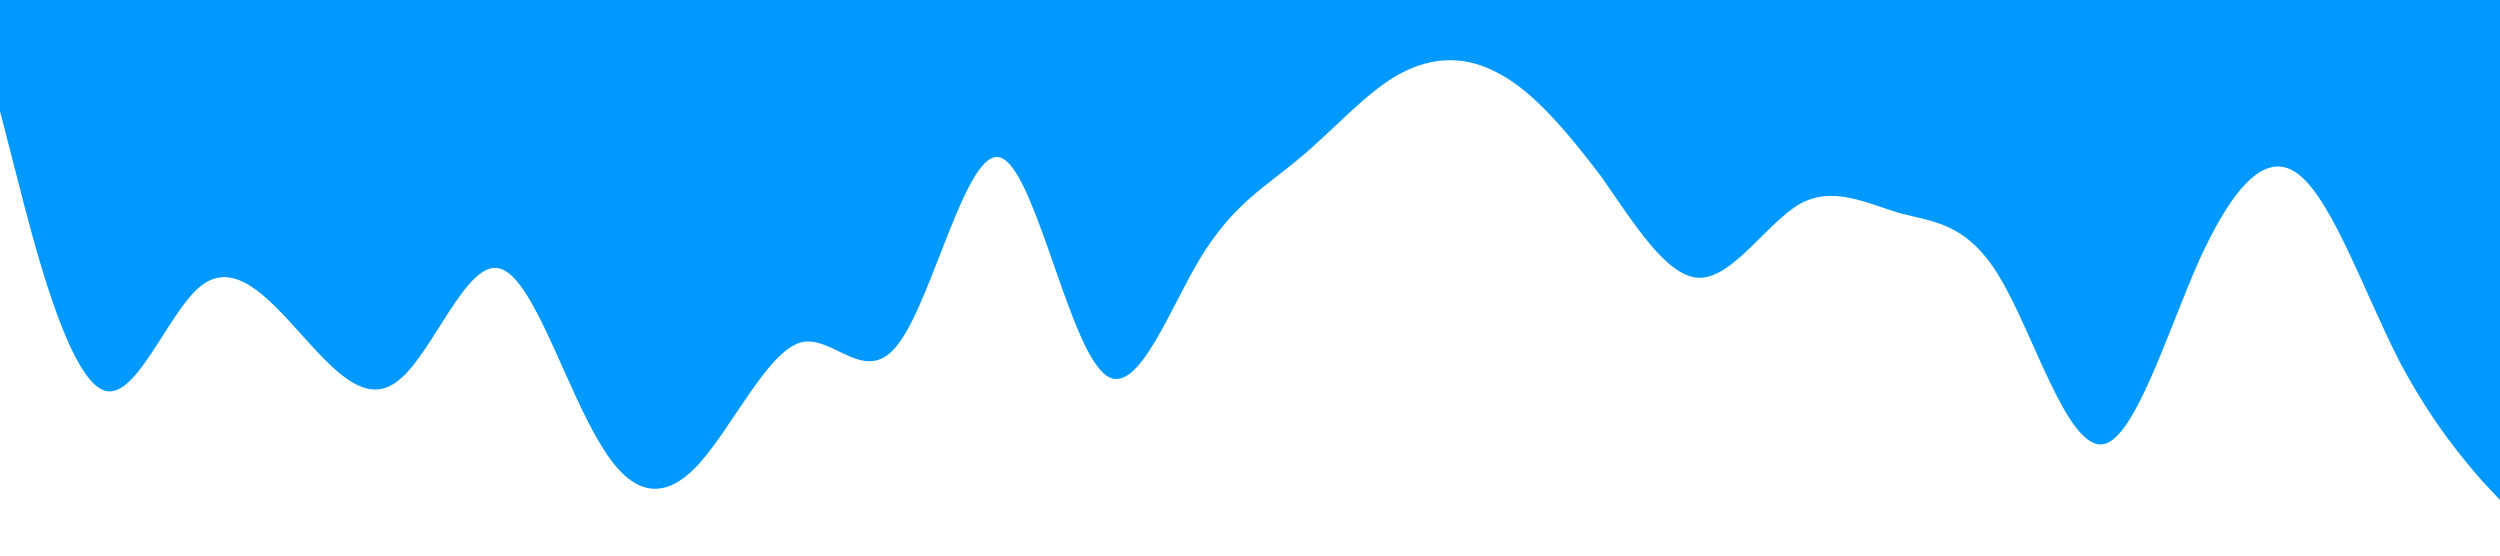
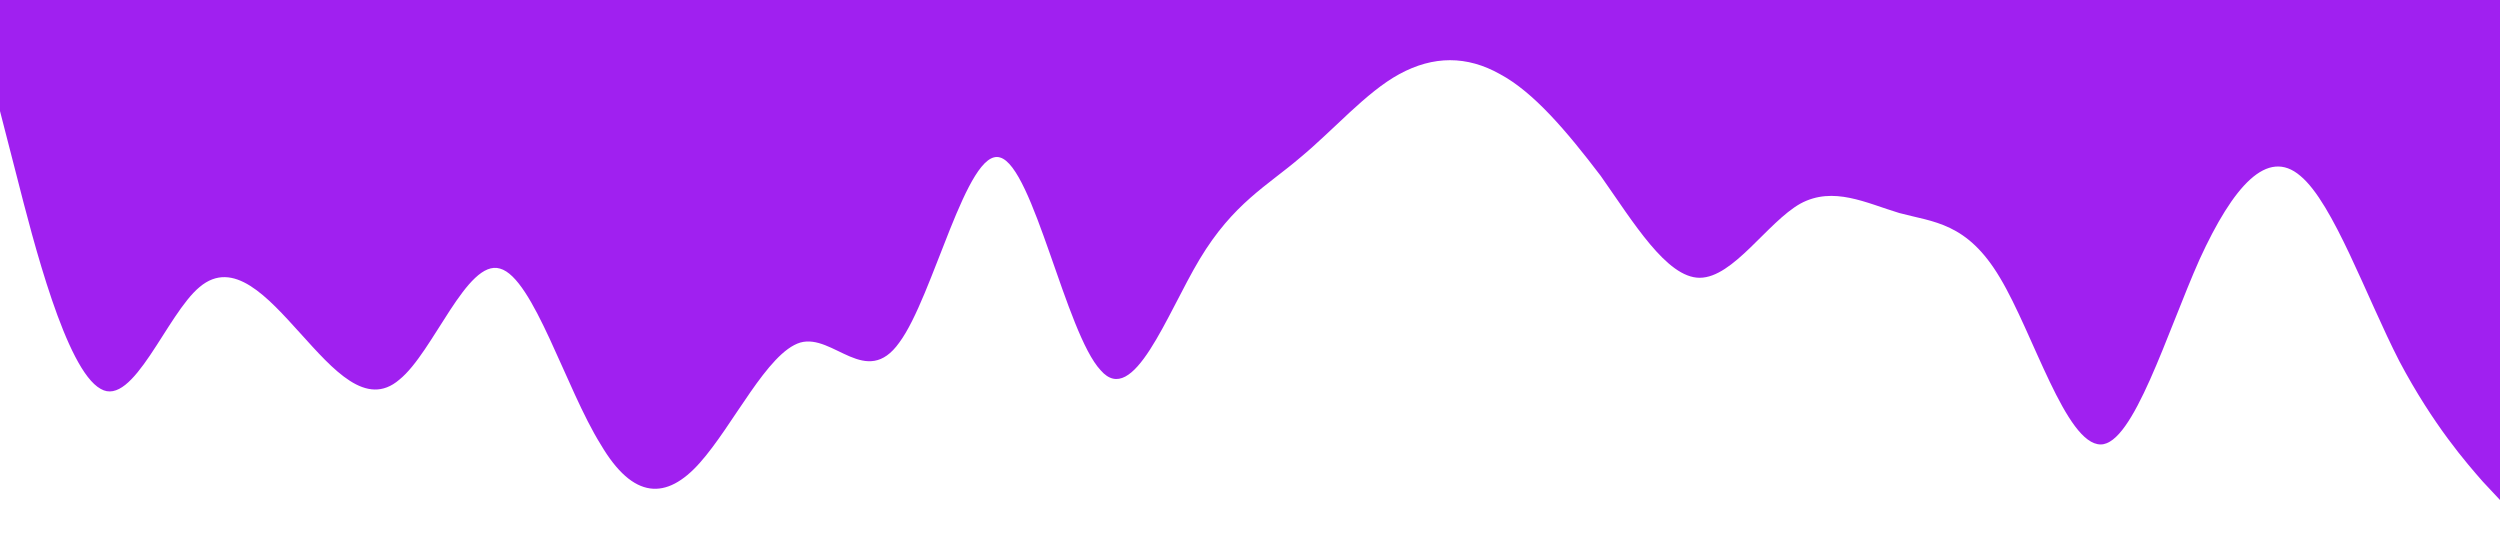
<svg xmlns="http://www.w3.org/2000/svg" viewBox="0 0 1440 320">
-   <path fill="#0099ff" fill-opacity="1" d="M0,64L9.6,101.3C19.2,139,38,213,58,224C76.8,235,96,181,115,165.3C134.4,149,154,171,173,192C192,213,211,235,230,218.7C249.6,203,269,149,288,154.7C307.2,160,326,224,346,256C364.8,288,384,288,403,266.7C422.4,245,442,203,461,197.3C480,192,499,224,518,197.3C537.6,171,557,85,576,90.7C595.2,96,614,192,634,213.3C652.8,235,672,181,691,149.3C710.4,117,730,107,749,90.7C768,75,787,53,806,42.7C825.6,32,845,32,864,42.7C883.2,53,902,75,922,101.3C940.8,128,960,160,979,160C998.4,160,1018,128,1037,117.3C1056,107,1075,117,1094,122.7C1113.6,128,1133,128,1152,160C1171.2,192,1190,256,1210,256C1228.8,256,1248,192,1267,149.3C1286.4,107,1306,85,1325,101.3C1344,117,1363,171,1382,208C1401.6,245,1421,267,1430,277.3L1440,288L1440,0L1430.4,0C1420.8,0,1402,0,1382,0C1363.2,0,1344,0,1325,0C1305.6,0,1286,0,1267,0C1248,0,1229,0,1210,0C1190.4,0,1171,0,1152,0C1132.8,0,1114,0,1094,0C1075.2,0,1056,0,1037,0C1017.6,0,998,0,979,0C960,0,941,0,922,0C902.4,0,883,0,864,0C844.8,0,826,0,806,0C787.2,0,768,0,749,0C729.6,0,710,0,691,0C672,0,653,0,634,0C614.4,0,595,0,576,0C556.8,0,538,0,518,0C499.2,0,480,0,461,0C441.6,0,422,0,403,0C384,0,365,0,346,0C326.4,0,307,0,288,0C268.8,0,250,0,230,0C211.2,0,192,0,173,0C153.6,0,134,0,115,0C96,0,77,0,58,0C38.4,0,19,0,10,0L0,0Z" />
+   <path fill="#a020f0" fill-opacity="1" d="M0,64L9.6,101.3C19.2,139,38,213,58,224C76.8,235,96,181,115,165.3C134.4,149,154,171,173,192C192,213,211,235,230,218.7C249.6,203,269,149,288,154.7C307.2,160,326,224,346,256C364.8,288,384,288,403,266.7C422.4,245,442,203,461,197.3C480,192,499,224,518,197.3C537.6,171,557,85,576,90.7C595.2,96,614,192,634,213.3C652.8,235,672,181,691,149.3C710.4,117,730,107,749,90.7C768,75,787,53,806,42.7C825.6,32,845,32,864,42.7C883.2,53,902,75,922,101.3C940.8,128,960,160,979,160C998.4,160,1018,128,1037,117.3C1056,107,1075,117,1094,122.7C1113.6,128,1133,128,1152,160C1171.2,192,1190,256,1210,256C1228.8,256,1248,192,1267,149.3C1286.4,107,1306,85,1325,101.3C1344,117,1363,171,1382,208C1401.6,245,1421,267,1430,277.3L1440,288L1440,0L1430.4,0C1420.8,0,1402,0,1382,0C1363.2,0,1344,0,1325,0C1305.6,0,1286,0,1267,0C1248,0,1229,0,1210,0C1190.4,0,1171,0,1152,0C1132.8,0,1114,0,1094,0C1075.2,0,1056,0,1037,0C1017.6,0,998,0,979,0C960,0,941,0,922,0C902.4,0,883,0,864,0C844.8,0,826,0,806,0C787.2,0,768,0,749,0C729.6,0,710,0,691,0C672,0,653,0,634,0C614.4,0,595,0,576,0C556.8,0,538,0,518,0C499.2,0,480,0,461,0C441.6,0,422,0,403,0C384,0,365,0,346,0C326.4,0,307,0,288,0C268.8,0,250,0,230,0C211.2,0,192,0,173,0C153.6,0,134,0,115,0C96,0,77,0,58,0C38.4,0,19,0,10,0L0,0Z" />
</svg>
